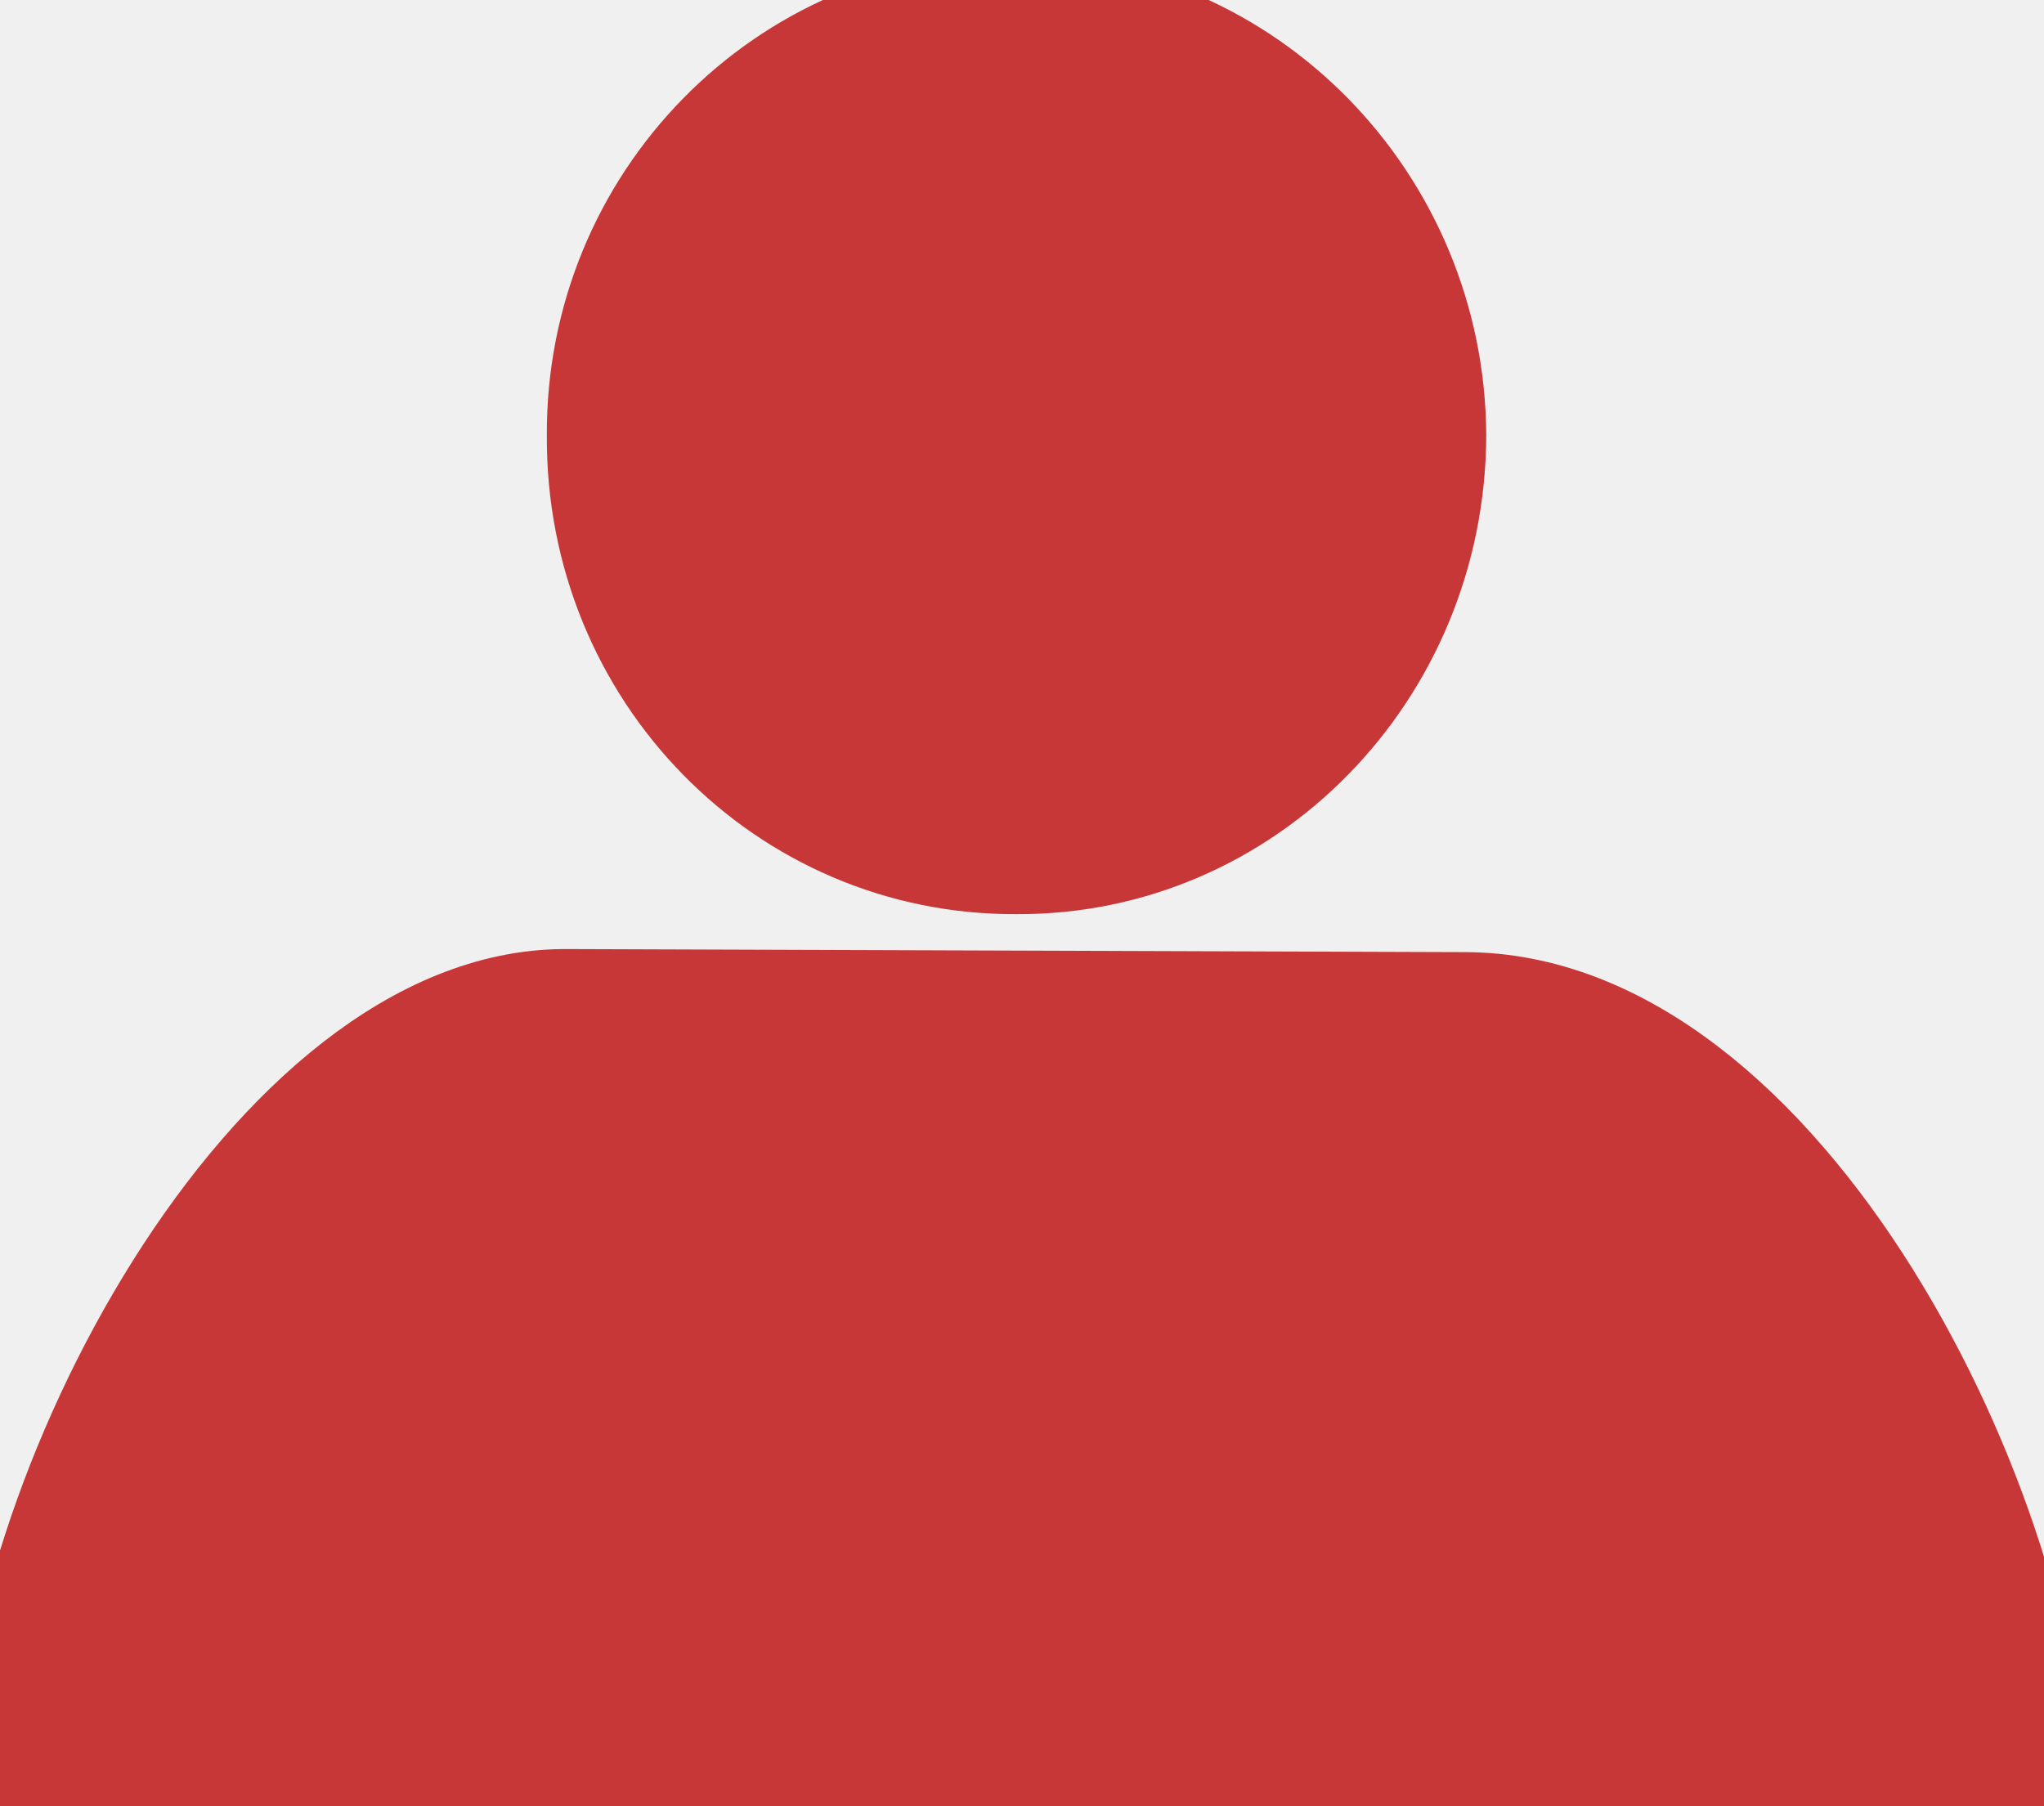
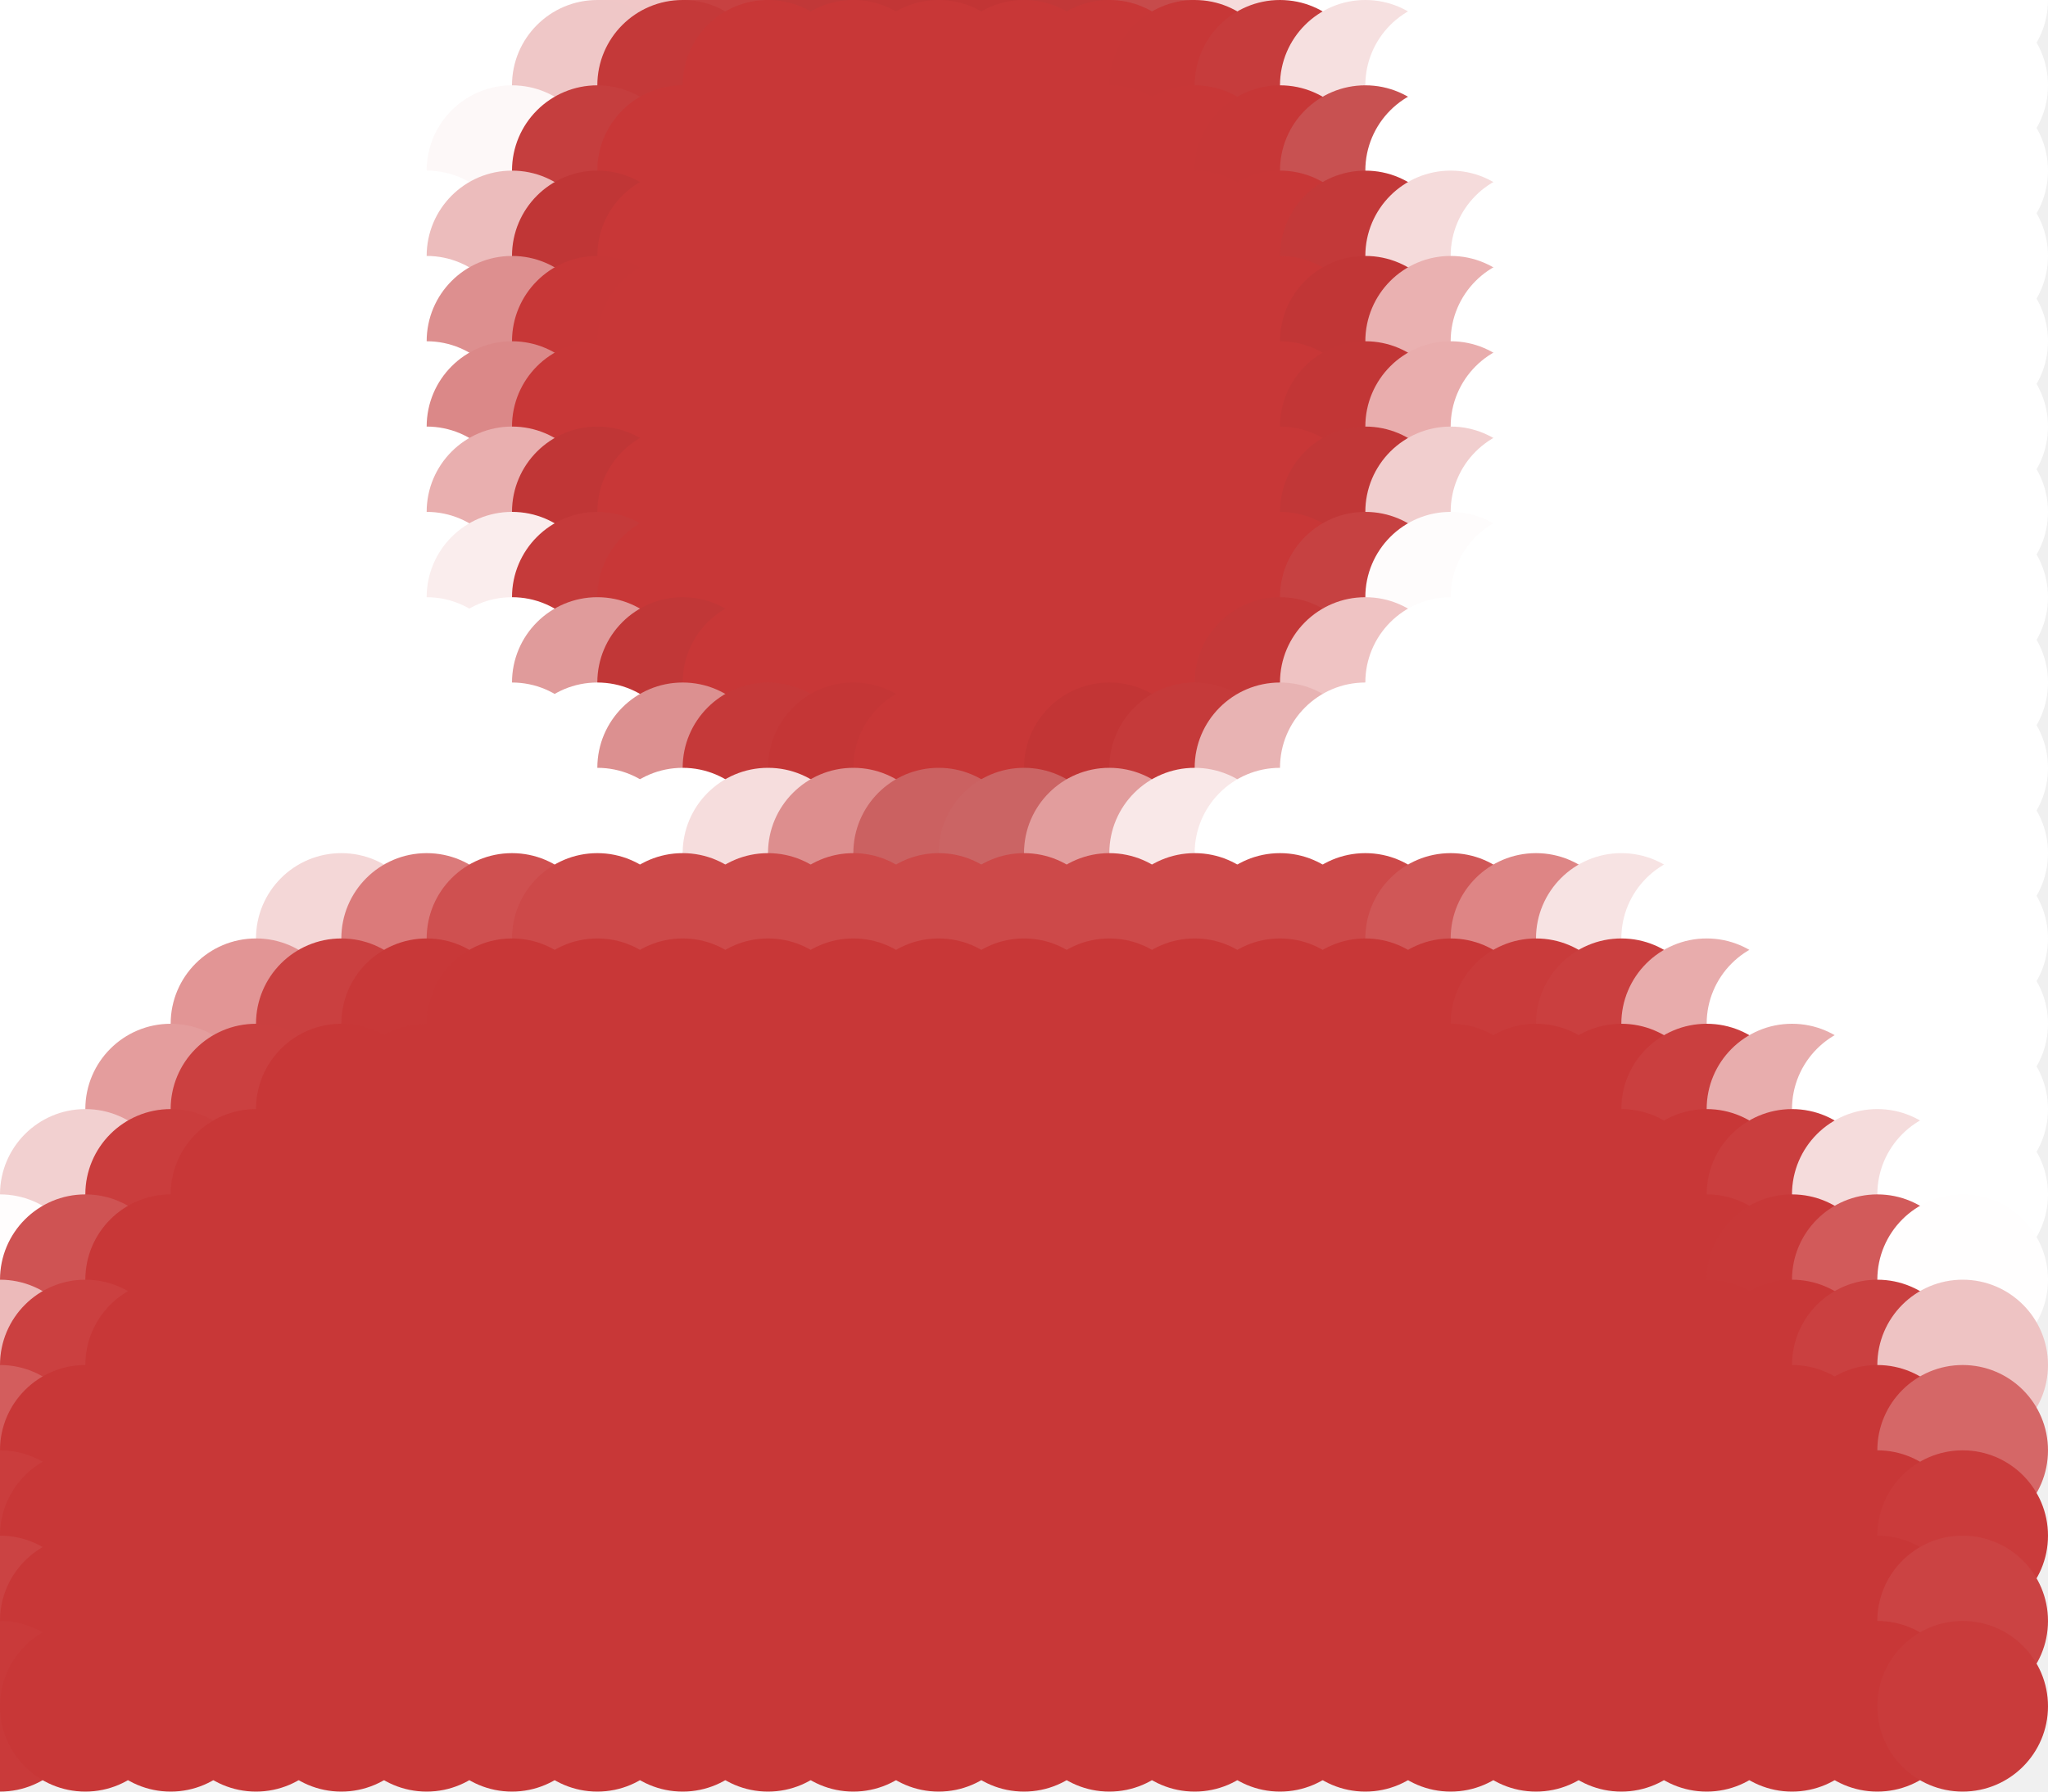
- <svg xmlns="http://www.w3.org/2000/svg" version="1.1" width="24" height="21.2" id="svg3177">
-   <defs id="defs3179" />
-   <path id="path5" d="M 1.23,6.476" />
-   <path id="path13" d="m 6.623,11.644 c -3.526,0.014 -6.635,5.929 -6.623,9.552 0,0 18.257,0.011 24,0 0.005,-3.361 -2.963,-9.532 -6.825,-9.516 z" style="stroke:#c83737;stroke-opacity:1;fill:#c83737;fill-opacity:1" />
-   <path id="path15" d="m 11.935,10.234 c 2.757,0.015 5.004,-2.277 5.016,-5.118 C 16.939,2.303 14.692,0.011 11.935,-2.8e-6 9.15,0.011 6.903,2.303 6.921,5.116 6.903,7.958 9.15,10.249 11.935,10.234 l 0,0 z" />
-   <path id="path17" d="M 12.061,5.116" />
-   <path d="m 11.935,10.234 c 2.757,0.015 5.004,-2.277 5.016,-5.118 C 16.939,2.303 14.692,0.011 11.935,-2.8e-6 9.15,0.011 6.903,2.303 6.921,5.116 6.903,7.958 9.15,10.249 11.935,10.234 l 0,0 z" id="path3758" style="stroke:#c83737;stroke-opacity:1;fill:#c83737;fill-opacity:1" />
+ <svg width="24" height="21">
+   <circle cx="0" cy="0" r="1" fill="white" />
+   <circle cx="1" cy="0" r="1" fill="white" />
+   <circle cx="2" cy="0" r="1" fill="white" />
+   <circle cx="3" cy="0" r="1" fill="white" />
+   <circle cx="4" cy="0" r="1" fill="white" />
+   <circle cx="5" cy="0" r="1" fill="white" />
+   <circle cx="6" cy="0" r="1" fill="white" />
+   <circle cx="7" cy="0" r="1" fill="white" />
+   <circle cx="8" cy="0" r="1" fill="rgba(240,199,199,1)" />
+   <circle cx="9" cy="0" r="1" fill="rgba(199,65,65,1)" />
+   <circle cx="10" cy="0" r="1" fill="rgba(75.686%,21.959%,21.959%,1)" />
+   <circle cx="11" cy="0" r="1" fill="rgba(194,54,54,1)" />
+   <circle cx="12" cy="0" r="1" fill="rgba(194,53,53,1)" />
+   <circle cx="13" cy="0" r="1" fill="rgba(76.078%,21.959%,21.959%,1)" />
+   <circle cx="14" cy="0" r="1" fill="rgba(78.038%,29.41%,29.41%,1)" />
+   <circle cx="15" cy="0" r="1" fill="rgba(245,219,219,1)" />
+   <circle cx="16" cy="0" r="1" fill="white" />
+   <circle cx="17" cy="0" r="1" fill="white" />
+   <circle cx="18" cy="0" r="1" fill="white" />
+   <circle cx="19" cy="0" r="1" fill="white" />
+   <circle cx="20" cy="0" r="1" fill="white" />
+   <circle cx="21" cy="0" r="1" fill="white" />
+   <circle cx="22" cy="0" r="1" fill="white" />
+   <circle cx="23" cy="0" r="1" fill="white" />
+   <circle cx="0" cy="1" r="1" fill="white" />
+   <circle cx="1" cy="1" r="1" fill="white" />
+   <circle cx="2" cy="1" r="1" fill="white" />
+   <circle cx="3" cy="1" r="1" fill="white" />
+   <circle cx="4" cy="1" r="1" fill="white" />
+   <circle cx="5" cy="1" r="1" fill="white" />
+   <circle cx="6" cy="1" r="1" fill="white" />
+   <circle cx="7" cy="1" r="1" fill="rgba(239,199,199,1)" />
+   <circle cx="8" cy="1" r="1" fill="rgba(196,57,57,1)" />
+   <circle cx="9" cy="1" r="1" fill="rgba(200,55,55,1)" />
+   <circle cx="10" cy="1" r="1" fill="rgba(200,55,55,1)" />
+   <circle cx="11" cy="1" r="1" fill="rgba(200,55,55,1)" />
+   <circle cx="12" cy="1" r="1" fill="rgba(200,55,55,1)" />
+   <circle cx="13" cy="1" r="1" fill="rgba(200,55,55,1)" />
+   <circle cx="14" cy="1" r="1" fill="rgba(199,55,55,1)" />
+   <circle cx="15" cy="1" r="1" fill="rgba(77.645%,23.529%,23.529%,1)" />
+   <circle cx="16" cy="1" r="1" fill="rgba(246,224,224,1)" />
+   <circle cx="17" cy="1" r="1" fill="white" />
+   <circle cx="18" cy="1" r="1" fill="white" />
+   <circle cx="19" cy="1" r="1" fill="white" />
+   <circle cx="20" cy="1" r="1" fill="white" />
+   <circle cx="21" cy="1" r="1" fill="white" />
+   <circle cx="22" cy="1" r="1" fill="white" />
+   <circle cx="23" cy="1" r="1" fill="white" />
+   <circle cx="0" cy="2" r="1" fill="white" />
+   <circle cx="1" cy="2" r="1" fill="white" />
+   <circle cx="2" cy="2" r="1" fill="white" />
+   <circle cx="3" cy="2" r="1" fill="white" />
+   <circle cx="4" cy="2" r="1" fill="white" />
+   <circle cx="5" cy="2" r="1" fill="white" />
+   <circle cx="6" cy="2" r="1" fill="rgba(253,248,248,1)" />
+   <circle cx="7" cy="2" r="1" fill="rgba(77.255%,24.312%,24.312%,1)" />
+   <circle cx="8" cy="2" r="1" fill="rgba(200,55,55,1)" />
+   <circle cx="9" cy="2" r="1" fill="rgba(200,55,55,1)" />
+   <circle cx="10" cy="2" r="1" fill="rgba(200,55,55,1)" />
+   <circle cx="11" cy="2" r="1" fill="rgba(200,55,55,1)" />
+   <circle cx="12" cy="2" r="1" fill="rgba(200,55,55,1)" />
+   <circle cx="13" cy="2" r="1" fill="rgba(200,55,55,1)" />
+   <circle cx="14" cy="2" r="1" fill="rgba(200,55,55,1)" />
+   <circle cx="15" cy="2" r="1" fill="rgba(199,55,55,1)" />
+   <circle cx="16" cy="2" r="1" fill="rgba(200,81,81,1)" />
+   <circle cx="17" cy="2" r="1" fill="white" />
+   <circle cx="18" cy="2" r="1" fill="white" />
+   <circle cx="19" cy="2" r="1" fill="white" />
+   <circle cx="20" cy="2" r="1" fill="white" />
+   <circle cx="21" cy="2" r="1" fill="white" />
+   <circle cx="22" cy="2" r="1" fill="white" />
+   <circle cx="23" cy="2" r="1" fill="white" />
+   <circle cx="0" cy="3" r="1" fill="white" />
+   <circle cx="1" cy="3" r="1" fill="white" />
+   <circle cx="2" cy="3" r="1" fill="white" />
+   <circle cx="3" cy="3" r="1" fill="white" />
+   <circle cx="4" cy="3" r="1" fill="white" />
+   <circle cx="5" cy="3" r="1" fill="white" />
+   <circle cx="6" cy="3" r="1" fill="rgba(236,188,188,1)" />
+   <circle cx="7" cy="3" r="1" fill="rgba(75.294%,21.175%,21.175%,1)" />
+   <circle cx="8" cy="3" r="1" fill="rgba(200,55,55,1)" />
+   <circle cx="9" cy="3" r="1" fill="rgba(200,55,55,1)" />
+   <circle cx="10" cy="3" r="1" fill="rgba(200,55,55,1)" />
+   <circle cx="11" cy="3" r="1" fill="rgba(200,55,55,1)" />
+   <circle cx="12" cy="3" r="1" fill="rgba(200,55,55,1)" />
+   <circle cx="13" cy="3" r="1" fill="rgba(200,55,55,1)" />
+   <circle cx="14" cy="3" r="1" fill="rgba(200,55,55,1)" />
+   <circle cx="15" cy="3" r="1" fill="rgba(200,55,55,1)" />
+   <circle cx="16" cy="3" r="1" fill="rgba(195,57,57,1)" />
+   <circle cx="17" cy="3" r="1" fill="rgba(245,219,219,1)" />
+   <circle cx="18" cy="3" r="1" fill="white" />
+   <circle cx="19" cy="3" r="1" fill="white" />
+   <circle cx="20" cy="3" r="1" fill="white" />
+   <circle cx="21" cy="3" r="1" fill="white" />
+   <circle cx="22" cy="3" r="1" fill="white" />
+   <circle cx="23" cy="3" r="1" fill="white" />
+   <circle cx="0" cy="4" r="1" fill="white" />
+   <circle cx="1" cy="4" r="1" fill="white" />
+   <circle cx="2" cy="4" r="1" fill="white" />
+   <circle cx="3" cy="4" r="1" fill="white" />
+   <circle cx="4" cy="4" r="1" fill="white" />
+   <circle cx="5" cy="4" r="1" fill="white" />
+   <circle cx="6" cy="4" r="1" fill="rgba(221,143,143,1)" />
+   <circle cx="7" cy="4" r="1" fill="rgba(199,55,55,1)" />
+   <circle cx="8" cy="4" r="1" fill="rgba(200,55,55,1)" />
+   <circle cx="9" cy="4" r="1" fill="rgba(200,55,55,1)" />
+   <circle cx="10" cy="4" r="1" fill="rgba(200,55,55,1)" />
+   <circle cx="11" cy="4" r="1" fill="rgba(200,55,55,1)" />
+   <circle cx="12" cy="4" r="1" fill="rgba(200,55,55,1)" />
+   <circle cx="13" cy="4" r="1" fill="rgba(200,55,55,1)" />
+   <circle cx="14" cy="4" r="1" fill="rgba(200,55,55,1)" />
+   <circle cx="15" cy="4" r="1" fill="rgba(200,55,55,1)" />
+   <circle cx="16" cy="4" r="1" fill="rgba(75.686%,21.175%,21.175%,1)" />
+   <circle cx="17" cy="4" r="1" fill="rgba(234,177,177,1)" />
+   <circle cx="18" cy="4" r="1" fill="white" />
+   <circle cx="19" cy="4" r="1" fill="white" />
+   <circle cx="20" cy="4" r="1" fill="white" />
+   <circle cx="21" cy="4" r="1" fill="white" />
+   <circle cx="22" cy="4" r="1" fill="white" />
+   <circle cx="23" cy="4" r="1" fill="white" />
+   <circle cx="0" cy="5" r="1" fill="white" />
+   <circle cx="1" cy="5" r="1" fill="white" />
+   <circle cx="2" cy="5" r="1" fill="white" />
+   <circle cx="3" cy="5" r="1" fill="white" />
+   <circle cx="4" cy="5" r="1" fill="white" />
+   <circle cx="5" cy="5" r="1" fill="white" />
+   <circle cx="6" cy="5" r="1" fill="rgba(85.882%,53.332%,53.332%,1)" />
+   <circle cx="7" cy="5" r="1" fill="rgba(200,55,55,1)" />
+   <circle cx="8" cy="5" r="1" fill="rgba(200,55,55,1)" />
+   <circle cx="9" cy="5" r="1" fill="rgba(200,55,55,1)" />
+   <circle cx="10" cy="5" r="1" fill="rgba(200,55,55,1)" />
+   <circle cx="11" cy="5" r="1" fill="rgba(200,55,55,1)" />
+   <circle cx="12" cy="5" r="1" fill="rgba(200,55,55,1)" />
+   <circle cx="13" cy="5" r="1" fill="rgba(200,55,55,1)" />
+   <circle cx="14" cy="5" r="1" fill="rgba(200,55,55,1)" />
+   <circle cx="15" cy="5" r="1" fill="rgba(200,55,55,1)" />
+   <circle cx="16" cy="5" r="1" fill="rgba(76.078%,21.175%,21.175%,1)" />
+   <circle cx="17" cy="5" r="1" fill="rgba(233,173,173,1)" />
+   <circle cx="18" cy="5" r="1" fill="white" />
+   <circle cx="19" cy="5" r="1" fill="white" />
+   <circle cx="20" cy="5" r="1" fill="white" />
+   <circle cx="21" cy="5" r="1" fill="white" />
+   <circle cx="22" cy="5" r="1" fill="white" />
+   <circle cx="23" cy="5" r="1" fill="white" />
+   <circle cx="0" cy="6" r="1" fill="white" />
+   <circle cx="1" cy="6" r="1" fill="white" />
+   <circle cx="2" cy="6" r="1" fill="white" />
+   <circle cx="3" cy="6" r="1" fill="white" />
+   <circle cx="4" cy="6" r="1" fill="white" />
+   <circle cx="5" cy="6" r="1" fill="white" />
+   <circle cx="6" cy="6" r="1" fill="rgba(233,175,175,1)" />
+   <circle cx="7" cy="6" r="1" fill="rgba(75.294%,21.175%,21.175%,1)" />
+   <circle cx="8" cy="6" r="1" fill="rgba(200,55,55,1)" />
+   <circle cx="9" cy="6" r="1" fill="rgba(200,55,55,1)" />
+   <circle cx="10" cy="6" r="1" fill="rgba(200,55,55,1)" />
+   <circle cx="11" cy="6" r="1" fill="rgba(200,55,55,1)" />
+   <circle cx="12" cy="6" r="1" fill="rgba(200,55,55,1)" />
+   <circle cx="13" cy="6" r="1" fill="rgba(200,55,55,1)" />
+   <circle cx="14" cy="6" r="1" fill="rgba(200,55,55,1)" />
+   <circle cx="15" cy="6" r="1" fill="rgba(200,55,55,1)" />
+   <circle cx="16" cy="6" r="1" fill="rgba(75.686%,21.567%,21.567%,1)" />
+   <circle cx="17" cy="6" r="1" fill="rgba(241,206,206,1)" />
+   <circle cx="18" cy="6" r="1" fill="white" />
+   <circle cx="19" cy="6" r="1" fill="white" />
+   <circle cx="20" cy="6" r="1" fill="white" />
+   <circle cx="21" cy="6" r="1" fill="white" />
+   <circle cx="22" cy="6" r="1" fill="white" />
+   <circle cx="23" cy="6" r="1" fill="white" />
+   <circle cx="0" cy="7" r="1" fill="white" />
+   <circle cx="1" cy="7" r="1" fill="white" />
+   <circle cx="2" cy="7" r="1" fill="white" />
+   <circle cx="3" cy="7" r="1" fill="white" />
+   <circle cx="4" cy="7" r="1" fill="white" />
+   <circle cx="5" cy="7" r="1" fill="white" />
+   <circle cx="6" cy="7" r="1" fill="rgba(250,237,237,1)" />
+   <circle cx="7" cy="7" r="1" fill="rgba(77.253%,22.745%,22.745%,1)" />
+   <circle cx="8" cy="7" r="1" fill="rgba(200,55,55,1)" />
+   <circle cx="9" cy="7" r="1" fill="rgba(200,55,55,1)" />
+   <circle cx="10" cy="7" r="1" fill="rgba(200,55,55,1)" />
+   <circle cx="11" cy="7" r="1" fill="rgba(200,55,55,1)" />
+   <circle cx="12" cy="7" r="1" fill="rgba(200,55,55,1)" />
+   <circle cx="13" cy="7" r="1" fill="rgba(200,55,55,1)" />
+   <circle cx="14" cy="7" r="1" fill="rgba(200,55,55,1)" />
+   <circle cx="15" cy="7" r="1" fill="rgba(200,55,55,1)" />
+   <circle cx="16" cy="7" r="1" fill="rgba(198,65,65,1)" />
+   <circle cx="17" cy="7" r="1" fill="rgba(254,252,252,1)" />
+   <circle cx="18" cy="7" r="1" fill="white" />
+   <circle cx="19" cy="7" r="1" fill="white" />
+   <circle cx="20" cy="7" r="1" fill="white" />
+   <circle cx="21" cy="7" r="1" fill="white" />
+   <circle cx="22" cy="7" r="1" fill="white" />
+   <circle cx="23" cy="7" r="1" fill="white" />
+   <circle cx="0" cy="8" r="1" fill="white" />
+   <circle cx="1" cy="8" r="1" fill="white" />
+   <circle cx="2" cy="8" r="1" fill="white" />
+   <circle cx="3" cy="8" r="1" fill="white" />
+   <circle cx="4" cy="8" r="1" fill="white" />
+   <circle cx="5" cy="8" r="1" fill="white" />
+   <circle cx="6" cy="8" r="1" fill="white" />
+   <circle cx="7" cy="8" r="1" fill="rgba(224,155,155,1)" />
+   <circle cx="8" cy="8" r="1" fill="rgba(75.686%,21.567%,21.567%,1)" />
+   <circle cx="9" cy="8" r="1" fill="rgba(200,55,55,1)" />
+   <circle cx="10" cy="8" r="1" fill="rgba(200,55,55,1)" />
+   <circle cx="11" cy="8" r="1" fill="rgba(200,55,55,1)" />
+   <circle cx="12" cy="8" r="1" fill="rgba(200,55,55,1)" />
+   <circle cx="13" cy="8" r="1" fill="rgba(200,55,55,1)" />
+   <circle cx="14" cy="8" r="1" fill="rgba(200,55,55,1)" />
+   <circle cx="15" cy="8" r="1" fill="rgba(76.863%,21.959%,21.959%,1)" />
+   <circle cx="16" cy="8" r="1" fill="rgba(239,195,195,1)" />
+   <circle cx="17" cy="8" r="1" fill="white" />
+   <circle cx="18" cy="8" r="1" fill="white" />
+   <circle cx="19" cy="8" r="1" fill="white" />
+   <circle cx="20" cy="8" r="1" fill="white" />
+   <circle cx="21" cy="8" r="1" fill="white" />
+   <circle cx="22" cy="8" r="1" fill="white" />
+   <circle cx="23" cy="8" r="1" fill="white" />
+   <circle cx="0" cy="9" r="1" fill="white" />
+   <circle cx="1" cy="9" r="1" fill="white" />
+   <circle cx="2" cy="9" r="1" fill="white" />
+   <circle cx="3" cy="9" r="1" fill="white" />
+   <circle cx="4" cy="9" r="1" fill="white" />
+   <circle cx="5" cy="9" r="1" fill="white" />
+   <circle cx="6" cy="9" r="1" fill="white" />
+   <circle cx="7" cy="9" r="1" fill="white" />
+   <circle cx="8" cy="9" r="1" fill="rgba(220,144,144,1)" />
+   <circle cx="9" cy="9" r="1" fill="rgba(197,57,57,1)" />
+   <circle cx="10" cy="9" r="1" fill="rgba(196,54,54,1)" />
+   <circle cx="11" cy="9" r="1" fill="rgba(200,55,55,1)" />
+   <circle cx="12" cy="9" r="1" fill="rgba(200,55,55,1)" />
+   <circle cx="13" cy="9" r="1" fill="rgba(194,53,53,1)" />
+   <circle cx="14" cy="9" r="1" fill="rgba(197,58,58,1)" />
+   <circle cx="15" cy="9" r="1" fill="rgba(232,179,179,1)" />
+   <circle cx="16" cy="9" r="1" fill="white" />
+   <circle cx="17" cy="9" r="1" fill="white" />
+   <circle cx="18" cy="9" r="1" fill="white" />
+   <circle cx="19" cy="9" r="1" fill="white" />
+   <circle cx="20" cy="9" r="1" fill="white" />
+   <circle cx="21" cy="9" r="1" fill="white" />
+   <circle cx="22" cy="9" r="1" fill="white" />
+   <circle cx="23" cy="9" r="1" fill="white" />
+   <circle cx="0" cy="10" r="1" fill="white" />
+   <circle cx="1" cy="10" r="1" fill="white" />
+   <circle cx="2" cy="10" r="1" fill="white" />
+   <circle cx="3" cy="10" r="1" fill="white" />
+   <circle cx="4" cy="10" r="1" fill="white" />
+   <circle cx="5" cy="10" r="1" fill="white" />
+   <circle cx="6" cy="10" r="1" fill="white" />
+   <circle cx="7" cy="10" r="1" fill="white" />
+   <circle cx="8" cy="10" r="1" fill="white" />
+   <circle cx="9" cy="10" r="1" fill="rgba(246,221,221,1)" />
+   <circle cx="10" cy="10" r="1" fill="rgba(221,142,142,1)" />
+   <circle cx="11" cy="10" r="1" fill="rgba(79.606%,38.039%,38.039%,1)" />
+   <circle cx="12" cy="10" r="1" fill="rgba(203,100,100,1)" />
+   <circle cx="13" cy="10" r="1" fill="rgba(226,157,157,1)" />
+   <circle cx="14" cy="10" r="1" fill="rgba(249,232,232,1)" />
+   <circle cx="15" cy="10" r="1" fill="white" />
+   <circle cx="16" cy="10" r="1" fill="white" />
+   <circle cx="17" cy="10" r="1" fill="white" />
+   <circle cx="18" cy="10" r="1" fill="white" />
+   <circle cx="19" cy="10" r="1" fill="white" />
+   <circle cx="20" cy="10" r="1" fill="white" />
+   <circle cx="21" cy="10" r="1" fill="white" />
+   <circle cx="22" cy="10" r="1" fill="white" />
+   <circle cx="23" cy="10" r="1" fill="white" />
+   <circle cx="0" cy="11" r="1" fill="white" />
+   <circle cx="1" cy="11" r="1" fill="white" />
+   <circle cx="2" cy="11" r="1" fill="white" />
+   <circle cx="3" cy="11" r="1" fill="white" />
+   <circle cx="4" cy="11" r="1" fill="rgba(244,215,215,1)" />
+   <circle cx="5" cy="11" r="1" fill="rgba(85.881%,47.843%,47.843%,1)" />
+   <circle cx="6" cy="11" r="1" fill="rgba(81.175%,31.372%,31.372%,1)" />
+   <circle cx="7" cy="11" r="1" fill="rgba(80.392%,28.626%,28.626%,1)" />
+   <circle cx="8" cy="11" r="1" fill="rgba(80.392%,28.626%,28.626%,1)" />
+   <circle cx="9" cy="11" r="1" fill="rgba(80.392%,28.626%,28.626%,1)" />
+   <circle cx="10" cy="11" r="1" fill="rgba(80.392%,28.626%,28.626%,1)" />
+   <circle cx="11" cy="11" r="1" fill="rgba(80.392%,28.626%,28.626%,1)" />
+   <circle cx="12" cy="11" r="1" fill="rgba(80.392%,28.626%,28.626%,1)" />
+   <circle cx="13" cy="11" r="1" fill="rgba(80.392%,28.626%,28.626%,1)" />
+   <circle cx="14" cy="11" r="1" fill="rgba(80.392%,28.626%,28.626%,1)" />
+   <circle cx="15" cy="11" r="1" fill="rgba(80.392%,28.626%,28.626%,1)" />
+   <circle cx="16" cy="11" r="1" fill="rgba(80.392%,28.626%,28.626%,1)" />
+   <circle cx="17" cy="11" r="1" fill="rgba(81.567%,34.118%,34.118%,1)" />
+   <circle cx="18" cy="11" r="1" fill="rgba(222,133,133,1)" />
+   <circle cx="19" cy="11" r="1" fill="rgba(247,227,227,1)" />
+   <circle cx="20" cy="11" r="1" fill="white" />
+   <circle cx="21" cy="11" r="1" fill="white" />
+   <circle cx="22" cy="11" r="1" fill="white" />
+   <circle cx="23" cy="11" r="1" fill="white" />
+   <circle cx="0" cy="12" r="1" fill="white" />
+   <circle cx="1" cy="12" r="1" fill="white" />
+   <circle cx="2" cy="12" r="1" fill="white" />
+   <circle cx="3" cy="12" r="1" fill="rgba(226,149,149,1)" />
+   <circle cx="4" cy="12" r="1" fill="rgba(79.214%,25.098%,25.098%,1)" />
+   <circle cx="5" cy="12" r="1" fill="rgba(78.431%,21.959%,21.959%,1)" />
+   <circle cx="6" cy="12" r="1" fill="rgba(200,55,55,1)" />
+   <circle cx="7" cy="12" r="1" fill="rgba(200,55,55,1)" />
+   <circle cx="8" cy="12" r="1" fill="rgba(200,55,55,1)" />
+   <circle cx="9" cy="12" r="1" fill="rgba(200,55,55,1)" />
+   <circle cx="10" cy="12" r="1" fill="rgba(200,55,55,1)" />
+   <circle cx="11" cy="12" r="1" fill="rgba(200,55,55,1)" />
+   <circle cx="12" cy="12" r="1" fill="rgba(200,55,55,1)" />
+   <circle cx="13" cy="12" r="1" fill="rgba(200,55,55,1)" />
+   <circle cx="14" cy="12" r="1" fill="rgba(200,55,55,1)" />
+   <circle cx="15" cy="12" r="1" fill="rgba(200,55,55,1)" />
+   <circle cx="16" cy="12" r="1" fill="rgba(200,55,55,1)" />
+   <circle cx="17" cy="12" r="1" fill="rgba(200,55,55,1)" />
+   <circle cx="18" cy="12" r="1" fill="rgba(78.823%,23.136%,23.136%,1)" />
+   <circle cx="19" cy="12" r="1" fill="rgba(79.216%,24.704%,24.704%,1)" />
+   <circle cx="20" cy="12" r="1" fill="rgba(232,172,172,1)" />
+   <circle cx="21" cy="12" r="1" fill="white" />
+   <circle cx="22" cy="12" r="1" fill="white" />
+   <circle cx="23" cy="12" r="1" fill="white" />
+   <circle cx="0" cy="13" r="1" fill="white" />
+   <circle cx="1" cy="13" r="1" fill="white" />
+   <circle cx="2" cy="13" r="1" fill="rgba(228,157,157,1)" />
+   <circle cx="3" cy="13" r="1" fill="rgba(79.608%,25.096%,25.096%,1)" />
+   <circle cx="4" cy="13" r="1" fill="rgba(200,55,55,1)" />
+   <circle cx="5" cy="13" r="1" fill="rgba(200,55,55,1)" />
+   <circle cx="6" cy="13" r="1" fill="rgba(200,55,55,1)" />
+   <circle cx="7" cy="13" r="1" fill="rgba(200,55,55,1)" />
+   <circle cx="8" cy="13" r="1" fill="rgba(200,55,55,1)" />
+   <circle cx="9" cy="13" r="1" fill="rgba(200,55,55,1)" />
+   <circle cx="10" cy="13" r="1" fill="rgba(200,55,55,1)" />
+   <circle cx="11" cy="13" r="1" fill="rgba(200,55,55,1)" />
+   <circle cx="12" cy="13" r="1" fill="rgba(200,55,55,1)" />
+   <circle cx="13" cy="13" r="1" fill="rgba(200,55,55,1)" />
+   <circle cx="14" cy="13" r="1" fill="rgba(200,55,55,1)" />
+   <circle cx="15" cy="13" r="1" fill="rgba(200,55,55,1)" />
+   <circle cx="16" cy="13" r="1" fill="rgba(200,55,55,1)" />
+   <circle cx="17" cy="13" r="1" fill="rgba(200,55,55,1)" />
+   <circle cx="18" cy="13" r="1" fill="rgba(200,55,55,1)" />
+   <circle cx="19" cy="13" r="1" fill="rgba(200,55,55,1)" />
+   <circle cx="20" cy="13" r="1" fill="rgba(79.216%,24.704%,24.704%,1)" />
+   <circle cx="21" cy="13" r="1" fill="rgba(232,173,173,1)" />
+   <circle cx="22" cy="13" r="1" fill="white" />
+   <circle cx="23" cy="13" r="1" fill="white" />
+   <circle cx="0" cy="14" r="1" fill="white" />
+   <circle cx="1" cy="14" r="1" fill="rgba(242,208,208,1)" />
+   <circle cx="2" cy="14" r="1" fill="rgba(79.214%,23.922%,23.922%,1)" />
+   <circle cx="3" cy="14" r="1" fill="rgba(200,55,55,1)" />
+   <circle cx="4" cy="14" r="1" fill="rgba(200,55,55,1)" />
+   <circle cx="5" cy="14" r="1" fill="rgba(200,55,55,1)" />
+   <circle cx="6" cy="14" r="1" fill="rgba(200,55,55,1)" />
+   <circle cx="7" cy="14" r="1" fill="rgba(200,55,55,1)" />
+   <circle cx="8" cy="14" r="1" fill="rgba(200,55,55,1)" />
+   <circle cx="9" cy="14" r="1" fill="rgba(200,55,55,1)" />
+   <circle cx="10" cy="14" r="1" fill="rgba(200,55,55,1)" />
+   <circle cx="11" cy="14" r="1" fill="rgba(200,55,55,1)" />
+   <circle cx="12" cy="14" r="1" fill="rgba(200,55,55,1)" />
+   <circle cx="13" cy="14" r="1" fill="rgba(200,55,55,1)" />
+   <circle cx="14" cy="14" r="1" fill="rgba(200,55,55,1)" />
+   <circle cx="15" cy="14" r="1" fill="rgba(200,55,55,1)" />
+   <circle cx="16" cy="14" r="1" fill="rgba(200,55,55,1)" />
+   <circle cx="17" cy="14" r="1" fill="rgba(200,55,55,1)" />
+   <circle cx="18" cy="14" r="1" fill="rgba(200,55,55,1)" />
+   <circle cx="19" cy="14" r="1" fill="rgba(200,55,55,1)" />
+   <circle cx="20" cy="14" r="1" fill="rgba(200,55,55,1)" />
+   <circle cx="21" cy="14" r="1" fill="rgba(79.214%,24.314%,24.314%,1)" />
+   <circle cx="22" cy="14" r="1" fill="rgba(245,220,220,1)" />
+   <circle cx="23" cy="14" r="1" fill="white" />
+   <circle cx="0" cy="15" r="1" fill="rgba(255,253,253,1)" />
+   <circle cx="1" cy="15" r="1" fill="rgba(207,83,83,1)" />
+   <circle cx="2" cy="15" r="1" fill="rgba(200,55,55,1)" />
+   <circle cx="3" cy="15" r="1" fill="rgba(200,55,55,1)" />
+   <circle cx="4" cy="15" r="1" fill="rgba(200,55,55,1)" />
+   <circle cx="5" cy="15" r="1" fill="rgba(200,55,55,1)" />
+   <circle cx="6" cy="15" r="1" fill="rgba(200,55,55,1)" />
+   <circle cx="7" cy="15" r="1" fill="rgba(200,55,55,1)" />
+   <circle cx="8" cy="15" r="1" fill="rgba(200,55,55,1)" />
+   <circle cx="9" cy="15" r="1" fill="rgba(200,55,55,1)" />
+   <circle cx="10" cy="15" r="1" fill="rgba(200,55,55,1)" />
+   <circle cx="11" cy="15" r="1" fill="rgba(200,55,55,1)" />
+   <circle cx="12" cy="15" r="1" fill="rgba(200,55,55,1)" />
+   <circle cx="13" cy="15" r="1" fill="rgba(200,55,55,1)" />
+   <circle cx="14" cy="15" r="1" fill="rgba(200,55,55,1)" />
+   <circle cx="15" cy="15" r="1" fill="rgba(200,55,55,1)" />
+   <circle cx="16" cy="15" r="1" fill="rgba(200,55,55,1)" />
+   <circle cx="17" cy="15" r="1" fill="rgba(200,55,55,1)" />
+   <circle cx="18" cy="15" r="1" fill="rgba(200,55,55,1)" />
+   <circle cx="19" cy="15" r="1" fill="rgba(200,55,55,1)" />
+   <circle cx="20" cy="15" r="1" fill="rgba(200,55,55,1)" />
+   <circle cx="21" cy="15" r="1" fill="rgba(78.431%,21.959%,21.959%,1)" />
+   <circle cx="22" cy="15" r="1" fill="rgba(82.351%,35.294%,35.294%,1)" />
+   <circle cx="23" cy="15" r="1" fill="rgba(255,254,254,1)" />
+   <circle cx="0" cy="16" r="1" fill="rgba(236,186,186,1)" />
+   <circle cx="1" cy="16" r="1" fill="rgba(79.608%,25.096%,25.096%,1)" />
+   <circle cx="2" cy="16" r="1" fill="rgba(200,55,55,1)" />
+   <circle cx="3" cy="16" r="1" fill="rgba(200,55,55,1)" />
+   <circle cx="4" cy="16" r="1" fill="rgba(200,55,55,1)" />
+   <circle cx="5" cy="16" r="1" fill="rgba(200,55,55,1)" />
+   <circle cx="6" cy="16" r="1" fill="rgba(200,55,55,1)" />
+   <circle cx="7" cy="16" r="1" fill="rgba(200,55,55,1)" />
+   <circle cx="8" cy="16" r="1" fill="rgba(200,55,55,1)" />
+   <circle cx="9" cy="16" r="1" fill="rgba(200,55,55,1)" />
+   <circle cx="10" cy="16" r="1" fill="rgba(200,55,55,1)" />
+   <circle cx="11" cy="16" r="1" fill="rgba(200,55,55,1)" />
+   <circle cx="12" cy="16" r="1" fill="rgba(200,55,55,1)" />
+   <circle cx="13" cy="16" r="1" fill="rgba(200,55,55,1)" />
+   <circle cx="14" cy="16" r="1" fill="rgba(200,55,55,1)" />
+   <circle cx="15" cy="16" r="1" fill="rgba(200,55,55,1)" />
+   <circle cx="16" cy="16" r="1" fill="rgba(200,55,55,1)" />
+   <circle cx="17" cy="16" r="1" fill="rgba(200,55,55,1)" />
+   <circle cx="18" cy="16" r="1" fill="rgba(200,55,55,1)" />
+   <circle cx="19" cy="16" r="1" fill="rgba(200,55,55,1)" />
+   <circle cx="20" cy="16" r="1" fill="rgba(200,55,55,1)" />
+   <circle cx="21" cy="16" r="1" fill="rgba(200,55,55,1)" />
+   <circle cx="22" cy="16" r="1" fill="rgba(79.214%,25.098%,25.098%,1)" />
+   <circle cx="23" cy="16" r="1" fill="rgba(238,195,195,1)" />
+   <circle cx="0" cy="17" r="1" fill="rgba(82.745%,36.469%,36.469%,1)" />
+   <circle cx="1" cy="17" r="1" fill="rgba(200,55,55,1)" />
+   <circle cx="2" cy="17" r="1" fill="rgba(200,55,55,1)" />
+   <circle cx="3" cy="17" r="1" fill="rgba(200,55,55,1)" />
+   <circle cx="4" cy="17" r="1" fill="rgba(200,55,55,1)" />
+   <circle cx="5" cy="17" r="1" fill="rgba(200,55,55,1)" />
+   <circle cx="6" cy="17" r="1" fill="rgba(200,55,55,1)" />
+   <circle cx="7" cy="17" r="1" fill="rgba(200,55,55,1)" />
+   <circle cx="8" cy="17" r="1" fill="rgba(200,55,55,1)" />
+   <circle cx="9" cy="17" r="1" fill="rgba(200,55,55,1)" />
+   <circle cx="10" cy="17" r="1" fill="rgba(200,55,55,1)" />
+   <circle cx="11" cy="17" r="1" fill="rgba(200,55,55,1)" />
+   <circle cx="12" cy="17" r="1" fill="rgba(200,55,55,1)" />
+   <circle cx="13" cy="17" r="1" fill="rgba(200,55,55,1)" />
+   <circle cx="14" cy="17" r="1" fill="rgba(200,55,55,1)" />
+   <circle cx="15" cy="17" r="1" fill="rgba(200,55,55,1)" />
+   <circle cx="16" cy="17" r="1" fill="rgba(200,55,55,1)" />
+   <circle cx="17" cy="17" r="1" fill="rgba(200,55,55,1)" />
+   <circle cx="18" cy="17" r="1" fill="rgba(200,55,55,1)" />
+   <circle cx="19" cy="17" r="1" fill="rgba(200,55,55,1)" />
+   <circle cx="20" cy="17" r="1" fill="rgba(200,55,55,1)" />
+   <circle cx="21" cy="17" r="1" fill="rgba(200,55,55,1)" />
+   <circle cx="22" cy="17" r="1" fill="rgba(200,55,55,1)" />
+   <circle cx="23" cy="17" r="1" fill="rgba(83.529%,40.391%,40.391%,1)" />
+   <circle cx="0" cy="18" r="1" fill="rgba(79.214%,23.92%,23.92%,1)" />
+   <circle cx="1" cy="18" r="1" fill="rgba(200,55,55,1)" />
+   <circle cx="2" cy="18" r="1" fill="rgba(200,55,55,1)" />
+   <circle cx="3" cy="18" r="1" fill="rgba(200,55,55,1)" />
+   <circle cx="4" cy="18" r="1" fill="rgba(200,55,55,1)" />
+   <circle cx="5" cy="18" r="1" fill="rgba(200,55,55,1)" />
+   <circle cx="6" cy="18" r="1" fill="rgba(200,55,55,1)" />
+   <circle cx="7" cy="18" r="1" fill="rgba(200,55,55,1)" />
+   <circle cx="8" cy="18" r="1" fill="rgba(200,55,55,1)" />
+   <circle cx="9" cy="18" r="1" fill="rgba(200,55,55,1)" />
+   <circle cx="10" cy="18" r="1" fill="rgba(200,55,55,1)" />
+   <circle cx="11" cy="18" r="1" fill="rgba(200,55,55,1)" />
+   <circle cx="12" cy="18" r="1" fill="rgba(200,55,55,1)" />
+   <circle cx="13" cy="18" r="1" fill="rgba(200,55,55,1)" />
+   <circle cx="14" cy="18" r="1" fill="rgba(200,55,55,1)" />
+   <circle cx="15" cy="18" r="1" fill="rgba(200,55,55,1)" />
+   <circle cx="16" cy="18" r="1" fill="rgba(200,55,55,1)" />
+   <circle cx="17" cy="18" r="1" fill="rgba(200,55,55,1)" />
+   <circle cx="18" cy="18" r="1" fill="rgba(200,55,55,1)" />
+   <circle cx="19" cy="18" r="1" fill="rgba(200,55,55,1)" />
+   <circle cx="20" cy="18" r="1" fill="rgba(200,55,55,1)" />
+   <circle cx="21" cy="18" r="1" fill="rgba(200,55,55,1)" />
+   <circle cx="22" cy="18" r="1" fill="rgba(200,55,55,1)" />
+   <circle cx="23" cy="18" r="1" fill="rgba(79.214%,23.137%,23.137%,1)" />
+   <circle cx="0" cy="19" r="1" fill="rgba(79.606%,26.274%,26.274%,1)" />
+   <circle cx="1" cy="19" r="1" fill="rgba(200,55,55,1)" />
+   <circle cx="2" cy="19" r="1" fill="rgba(200,55,55,1)" />
+   <circle cx="3" cy="19" r="1" fill="rgba(200,55,55,1)" />
+   <circle cx="4" cy="19" r="1" fill="rgba(200,55,55,1)" />
+   <circle cx="5" cy="19" r="1" fill="rgba(200,55,55,1)" />
+   <circle cx="6" cy="19" r="1" fill="rgba(200,55,55,1)" />
+   <circle cx="7" cy="19" r="1" fill="rgba(200,55,55,1)" />
+   <circle cx="8" cy="19" r="1" fill="rgba(200,55,55,1)" />
+   <circle cx="9" cy="19" r="1" fill="rgba(200,55,55,1)" />
+   <circle cx="10" cy="19" r="1" fill="rgba(200,55,55,1)" />
+   <circle cx="11" cy="19" r="1" fill="rgba(200,55,55,1)" />
+   <circle cx="12" cy="19" r="1" fill="rgba(200,55,55,1)" />
+   <circle cx="13" cy="19" r="1" fill="rgba(200,55,55,1)" />
+   <circle cx="14" cy="19" r="1" fill="rgba(200,55,55,1)" />
+   <circle cx="15" cy="19" r="1" fill="rgba(200,55,55,1)" />
+   <circle cx="16" cy="19" r="1" fill="rgba(200,55,55,1)" />
+   <circle cx="17" cy="19" r="1" fill="rgba(200,55,55,1)" />
+   <circle cx="18" cy="19" r="1" fill="rgba(200,55,55,1)" />
+   <circle cx="19" cy="19" r="1" fill="rgba(200,55,55,1)" />
+   <circle cx="20" cy="19" r="1" fill="rgba(200,55,55,1)" />
+   <circle cx="21" cy="19" r="1" fill="rgba(200,55,55,1)" />
+   <circle cx="22" cy="19" r="1" fill="rgba(200,55,55,1)" />
+   <circle cx="23" cy="19" r="1" fill="rgba(79.606%,26.274%,26.274%,1)" />
+   <circle cx="0" cy="20" r="1" fill="rgba(78.822%,22.745%,22.745%,1)" />
+   <circle cx="1" cy="20" r="1" fill="rgba(200,55,55,1)" />
+   <circle cx="2" cy="20" r="1" fill="rgba(200,55,55,1)" />
+   <circle cx="3" cy="20" r="1" fill="rgba(200,55,55,1)" />
+   <circle cx="4" cy="20" r="1" fill="rgba(200,55,55,1)" />
+   <circle cx="5" cy="20" r="1" fill="rgba(200,55,55,1)" />
+   <circle cx="6" cy="20" r="1" fill="rgba(200,55,55,1)" />
+   <circle cx="7" cy="20" r="1" fill="rgba(200,55,55,1)" />
+   <circle cx="8" cy="20" r="1" fill="rgba(200,55,55,1)" />
+   <circle cx="9" cy="20" r="1" fill="rgba(200,55,55,1)" />
+   <circle cx="10" cy="20" r="1" fill="rgba(200,55,55,1)" />
+   <circle cx="11" cy="20" r="1" fill="rgba(200,55,55,1)" />
+   <circle cx="12" cy="20" r="1" fill="rgba(200,55,55,1)" />
+   <circle cx="13" cy="20" r="1" fill="rgba(200,55,55,1)" />
+   <circle cx="14" cy="20" r="1" fill="rgba(200,55,55,1)" />
+   <circle cx="15" cy="20" r="1" fill="rgba(200,55,55,1)" />
+   <circle cx="16" cy="20" r="1" fill="rgba(200,55,55,1)" />
+   <circle cx="17" cy="20" r="1" fill="rgba(200,55,55,1)" />
+   <circle cx="18" cy="20" r="1" fill="rgba(200,55,55,1)" />
+   <circle cx="19" cy="20" r="1" fill="rgba(200,55,55,1)" />
+   <circle cx="20" cy="20" r="1" fill="rgba(200,55,55,1)" />
+   <circle cx="21" cy="20" r="1" fill="rgba(200,55,55,1)" />
+   <circle cx="22" cy="20" r="1" fill="rgba(200,55,55,1)" />
+   <circle cx="23" cy="20" r="1" fill="rgba(78.823%,23.136%,23.136%,1)" />
</svg>
